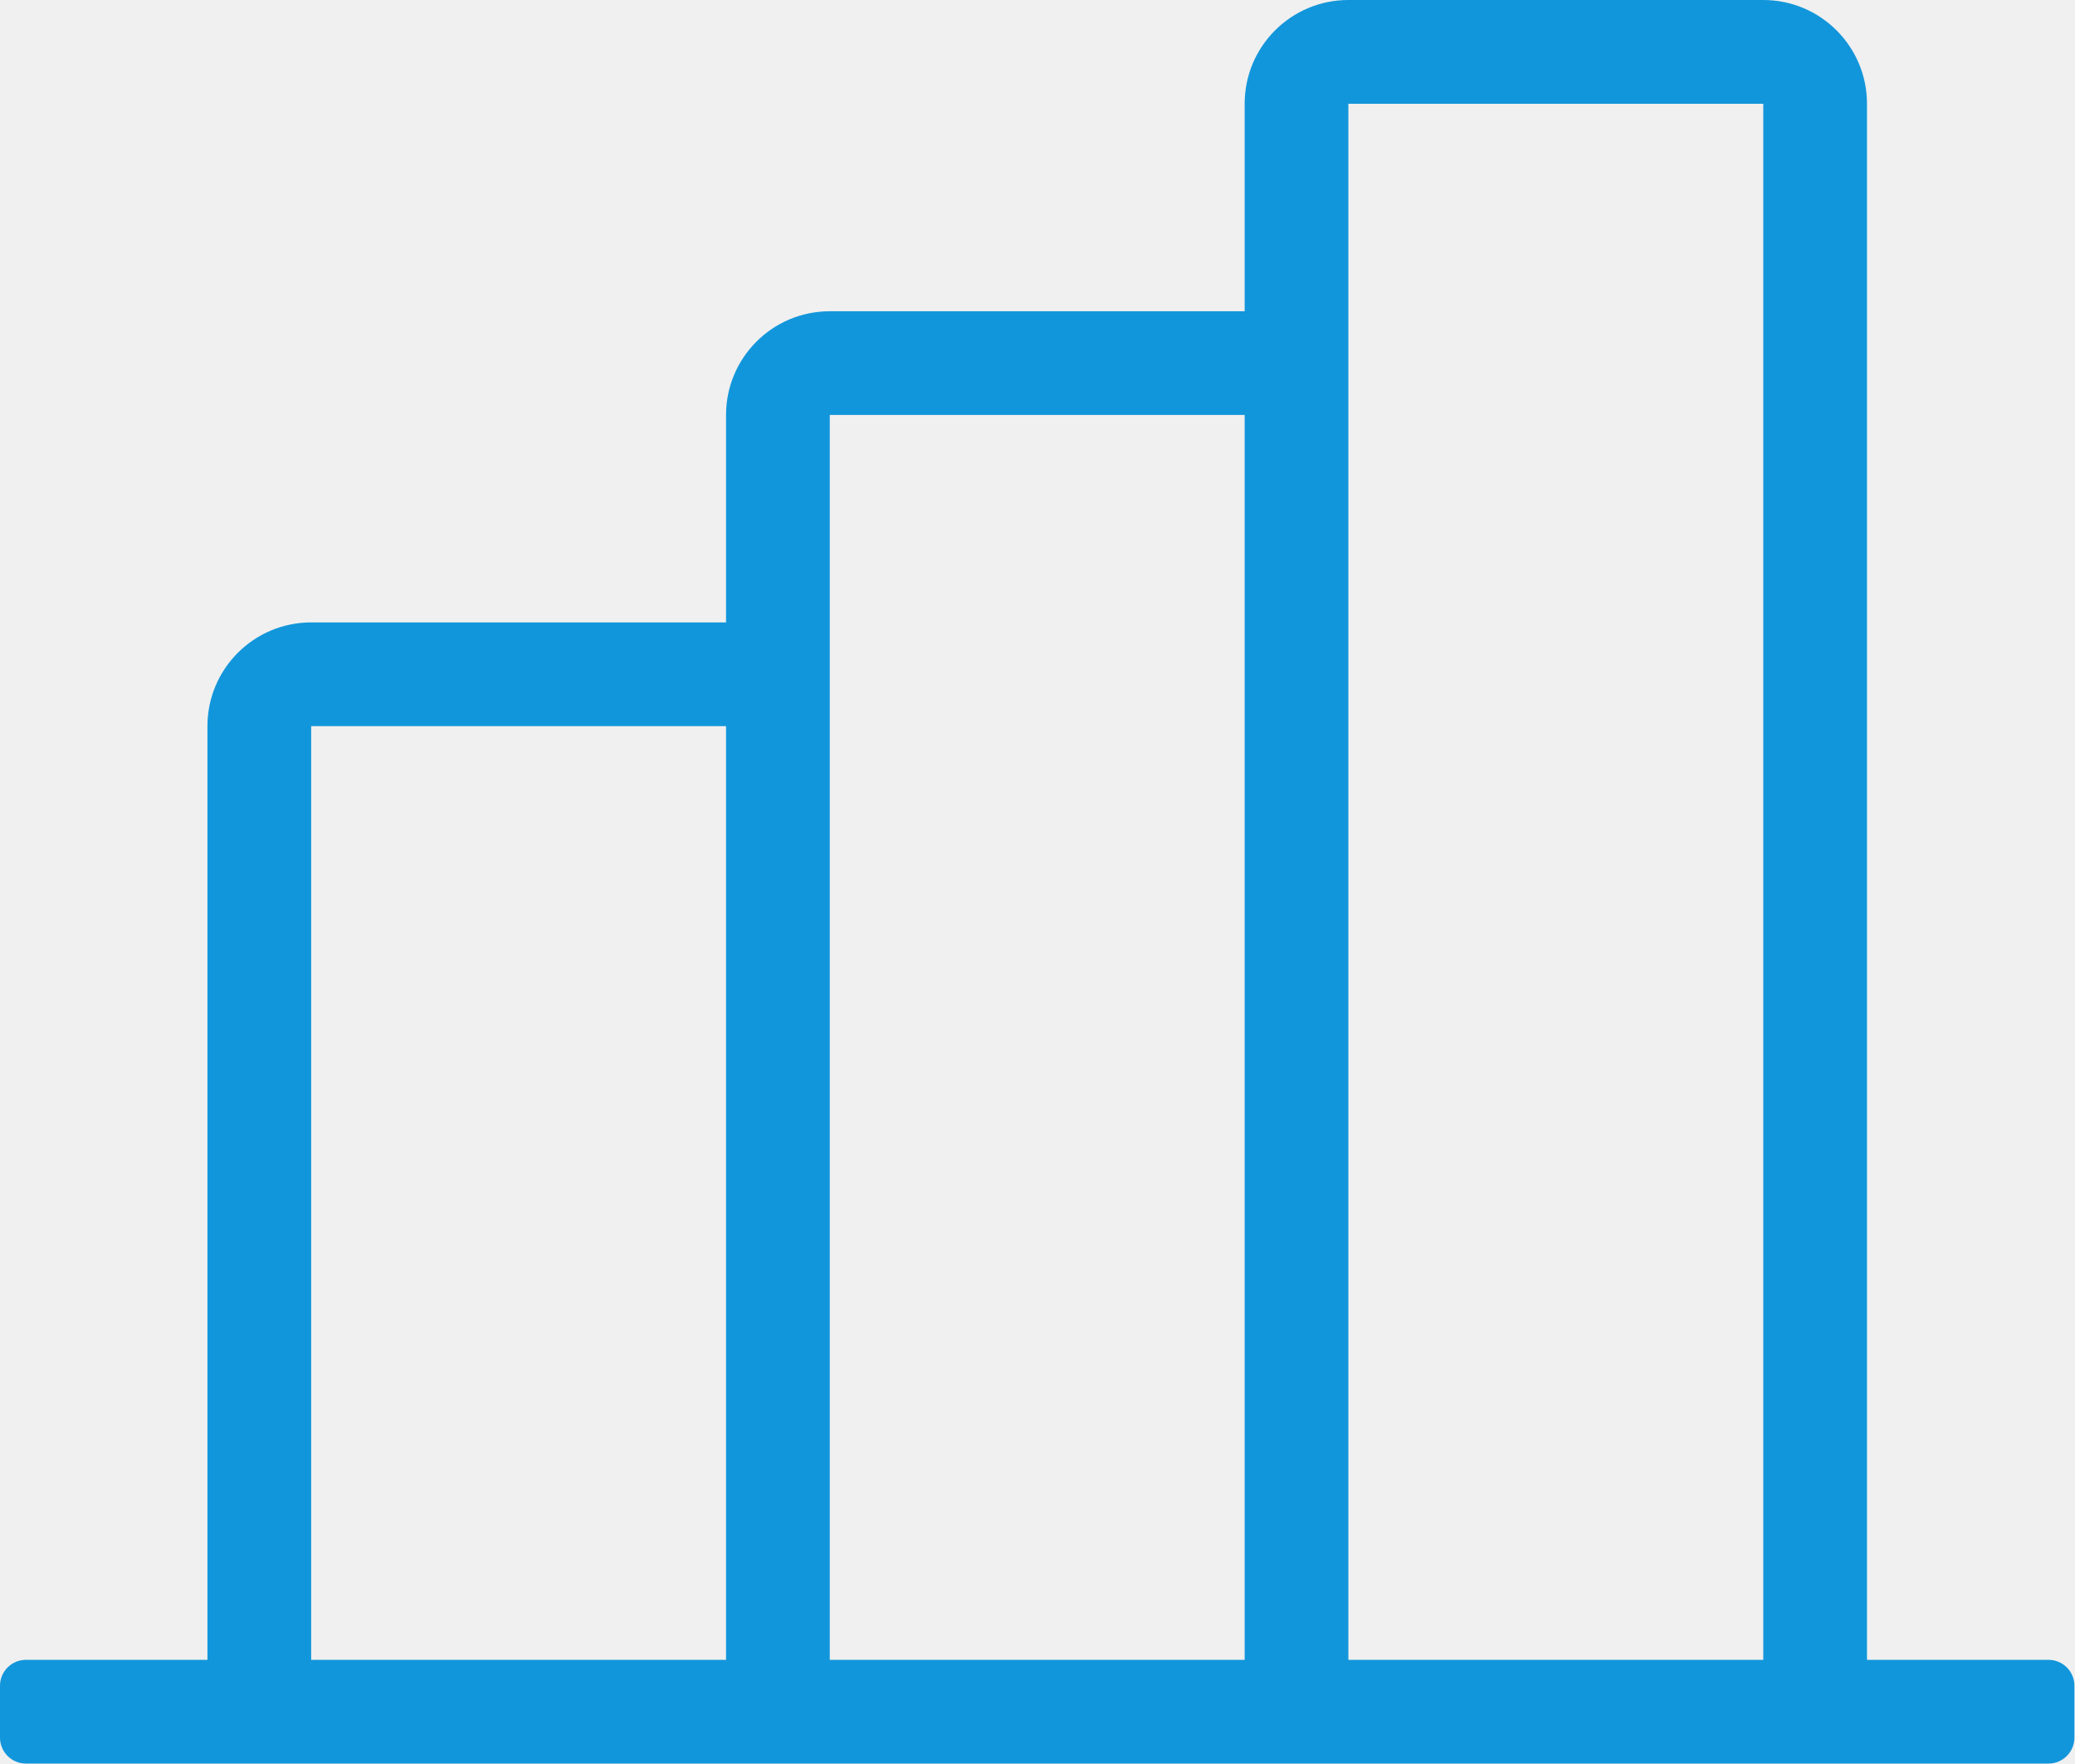
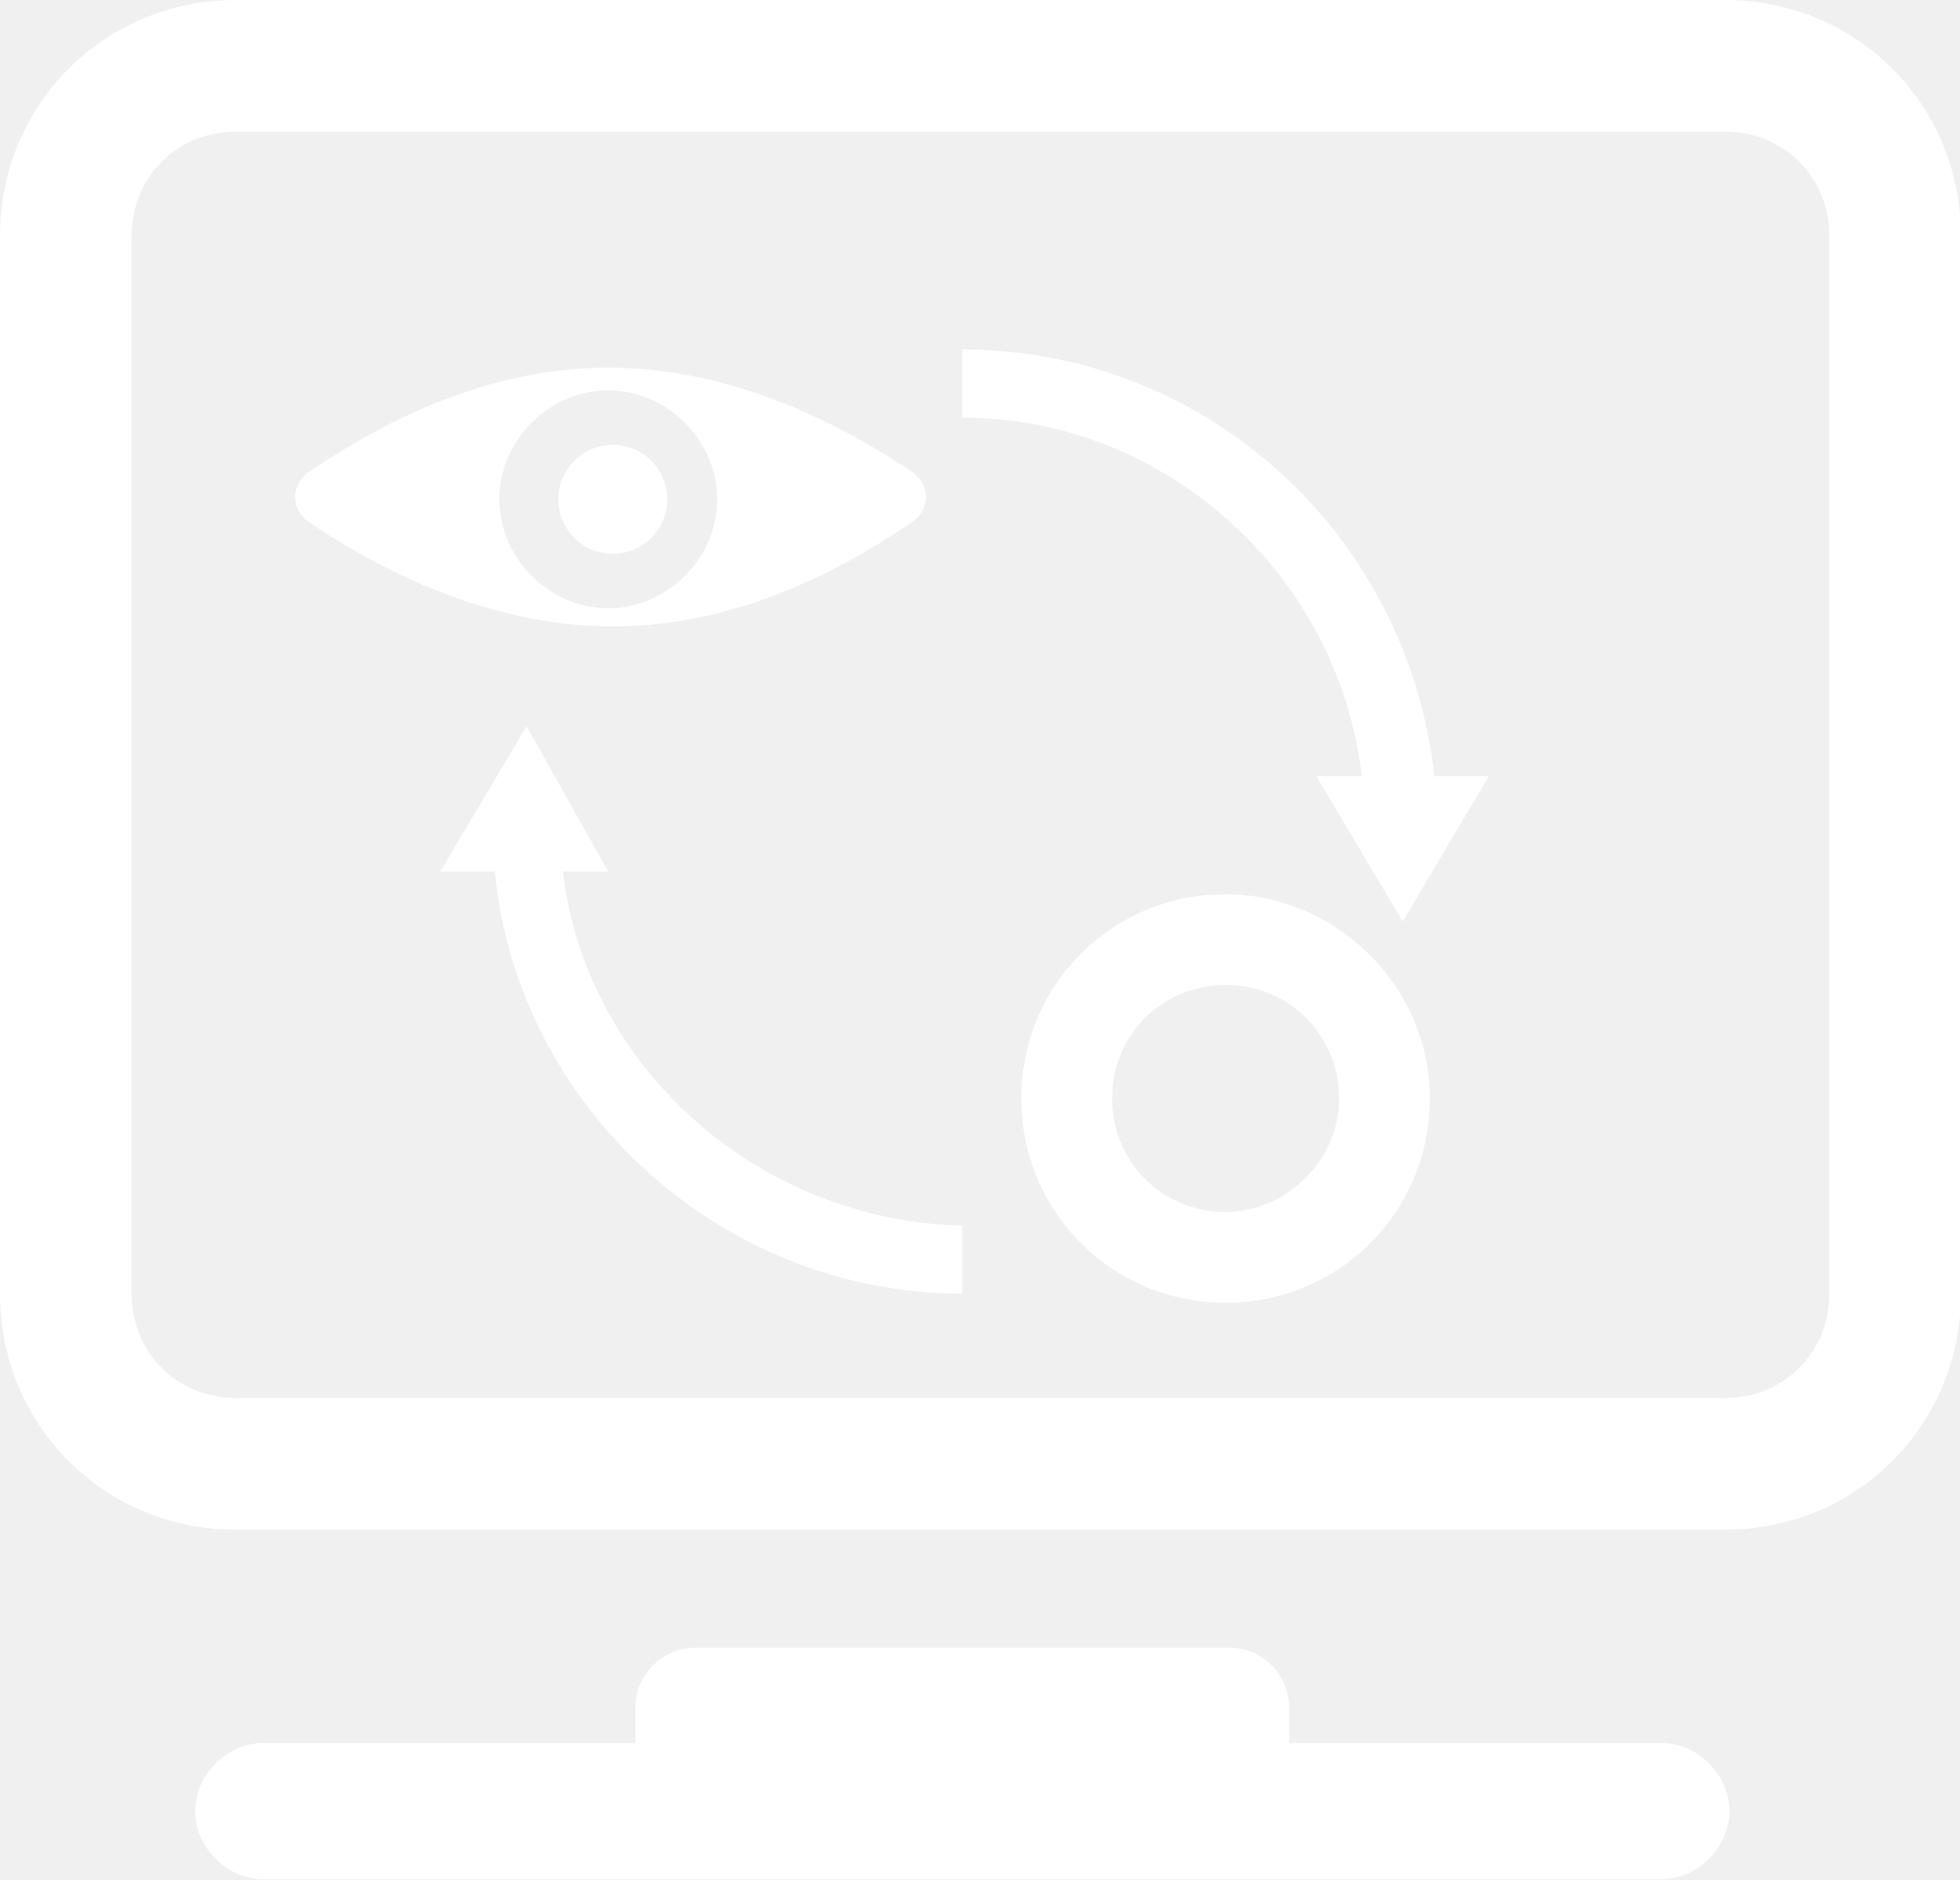
- <svg xmlns="http://www.w3.org/2000/svg" t="1765767663409" class="icon" viewBox="0 0 1205 1024" version="1.1" p-id="5417" width="150.625" height="128">
-   <path d="M1189.611 1024 1084.203 1024 783.035 1024 722.802 1024 481.868 1024 421.634 1024 120.467 1024 15.058 1024C6.746 1024 0 1017.254 0 1008.942L0 978.825C0 970.513 6.746 963.767 15.058 963.767L120.467 963.767 120.467 421.635C120.467 388.386 147.421 361.402 180.7 361.402L421.634 361.402 421.634 240.965C421.634 207.686 448.589 180.731 481.868 180.731L722.802 180.731 722.802 60.234C722.802 26.985 749.756 0.001 783.035 0.001L1023.969 0.001C1057.218 0.001 1084.203 26.985 1084.203 60.234L1084.203 963.767 1189.611 963.767C1197.924 963.767 1204.67 970.513 1204.67 978.825L1204.67 1008.942C1204.67 1017.254 1197.924 1024 1189.611 1024ZM421.634 421.635 180.7 421.635 180.7 963.767 421.634 963.767 421.634 421.635ZM722.802 240.935 481.868 240.935 481.868 963.767 722.802 963.767 722.802 240.935ZM1023.969 60.264 783.035 60.264 783.035 963.767 1023.969 963.767 1023.969 60.264Z" fill="#1296db" p-id="5418" />
+ <svg xmlns="http://www.w3.org/2000/svg" t="1765768489993" class="icon" viewBox="0 0 1068 1024" version="1.1" p-id="10889" width="133.5" height="128">
+   <path d="M939.903 0H128.618C56.889 0 0 56.889 0 128.618v576.309c0 71.729 56.889 128.618 128.618 128.618H939.903c71.729 0 128.618-56.889 128.618-128.618V128.618C1068.522 56.889 1011.633 0 939.903 0z m56.889 704.928c0 32.155-24.734 56.889-56.889 56.889H128.618c-32.155 0-56.889-24.734-56.889-56.889V128.618c0-32.155 24.734-56.889 56.889-56.889H939.903c32.155 0 56.889 24.734 56.889 56.889v576.309zM905.275 949.797h-202.821v-19.787c0-17.314-14.841-32.155-32.155-32.155H378.435c-17.314 0-32.155 14.841-32.155 32.155v19.787H143.459c-19.787 0-37.101 17.314-37.101 37.101s17.314 37.101 37.101 37.101h761.816c19.787 0 37.101-17.314 37.101-37.101s-17.314-37.101-37.101-37.101z" fill="#ffffff" p-id="10890" />
+   <path d="M497.159 284.444c9.894-7.42 9.894-19.787 0-27.208-29.681-19.787-91.517-56.889-165.72-56.889S197.874 237.449 168.193 257.237c-9.894 7.42-9.894 19.787 0 27.208 29.681 19.787 91.517 56.889 165.72 56.889s133.565-37.101 163.246-56.889zM272.077 272.077c0-32.155 27.208-59.362 59.362-59.362s59.362 27.208 59.362 59.362c0 32.155-27.208 59.362-59.362 59.362S272.077 304.232 272.077 272.077z" fill="#ffffff" p-id="10891" />
+   <path d="M333.913 272.077m-29.681 0a29.681 29.681 0 1 0 59.362 0 29.681 29.681 0 1 0-59.362 0Z" fill="#ffffff" p-id="10892" />
+   <path d="M667.826 487.266c-61.836 0-111.304 49.469-111.304 111.304s49.469 111.304 111.304 111.304 111.304-49.469 111.304-111.304-51.942-111.304-111.304-111.304z m0 173.14c-34.628 0-61.836-27.208-61.836-61.836s27.208-61.836 61.836-61.836 61.836 27.208 61.836 61.836-29.681 61.836-61.836 61.836zM306.705 474.899h24.734L286.918 395.749l-46.995 79.15h29.681c12.367 128.618 123.671 230.029 254.763 230.029V667.826c-111.304-2.473-205.295-86.57-217.662-192.928zM524.367 190.454v37.101c111.304 0 205.295 86.57 217.662 195.401h-24.734l46.995 79.15 46.995-79.15h-29.681c-14.841-133.565-126.145-232.502-257.237-232.502z" fill="#ffffff" p-id="10893" />
</svg>
